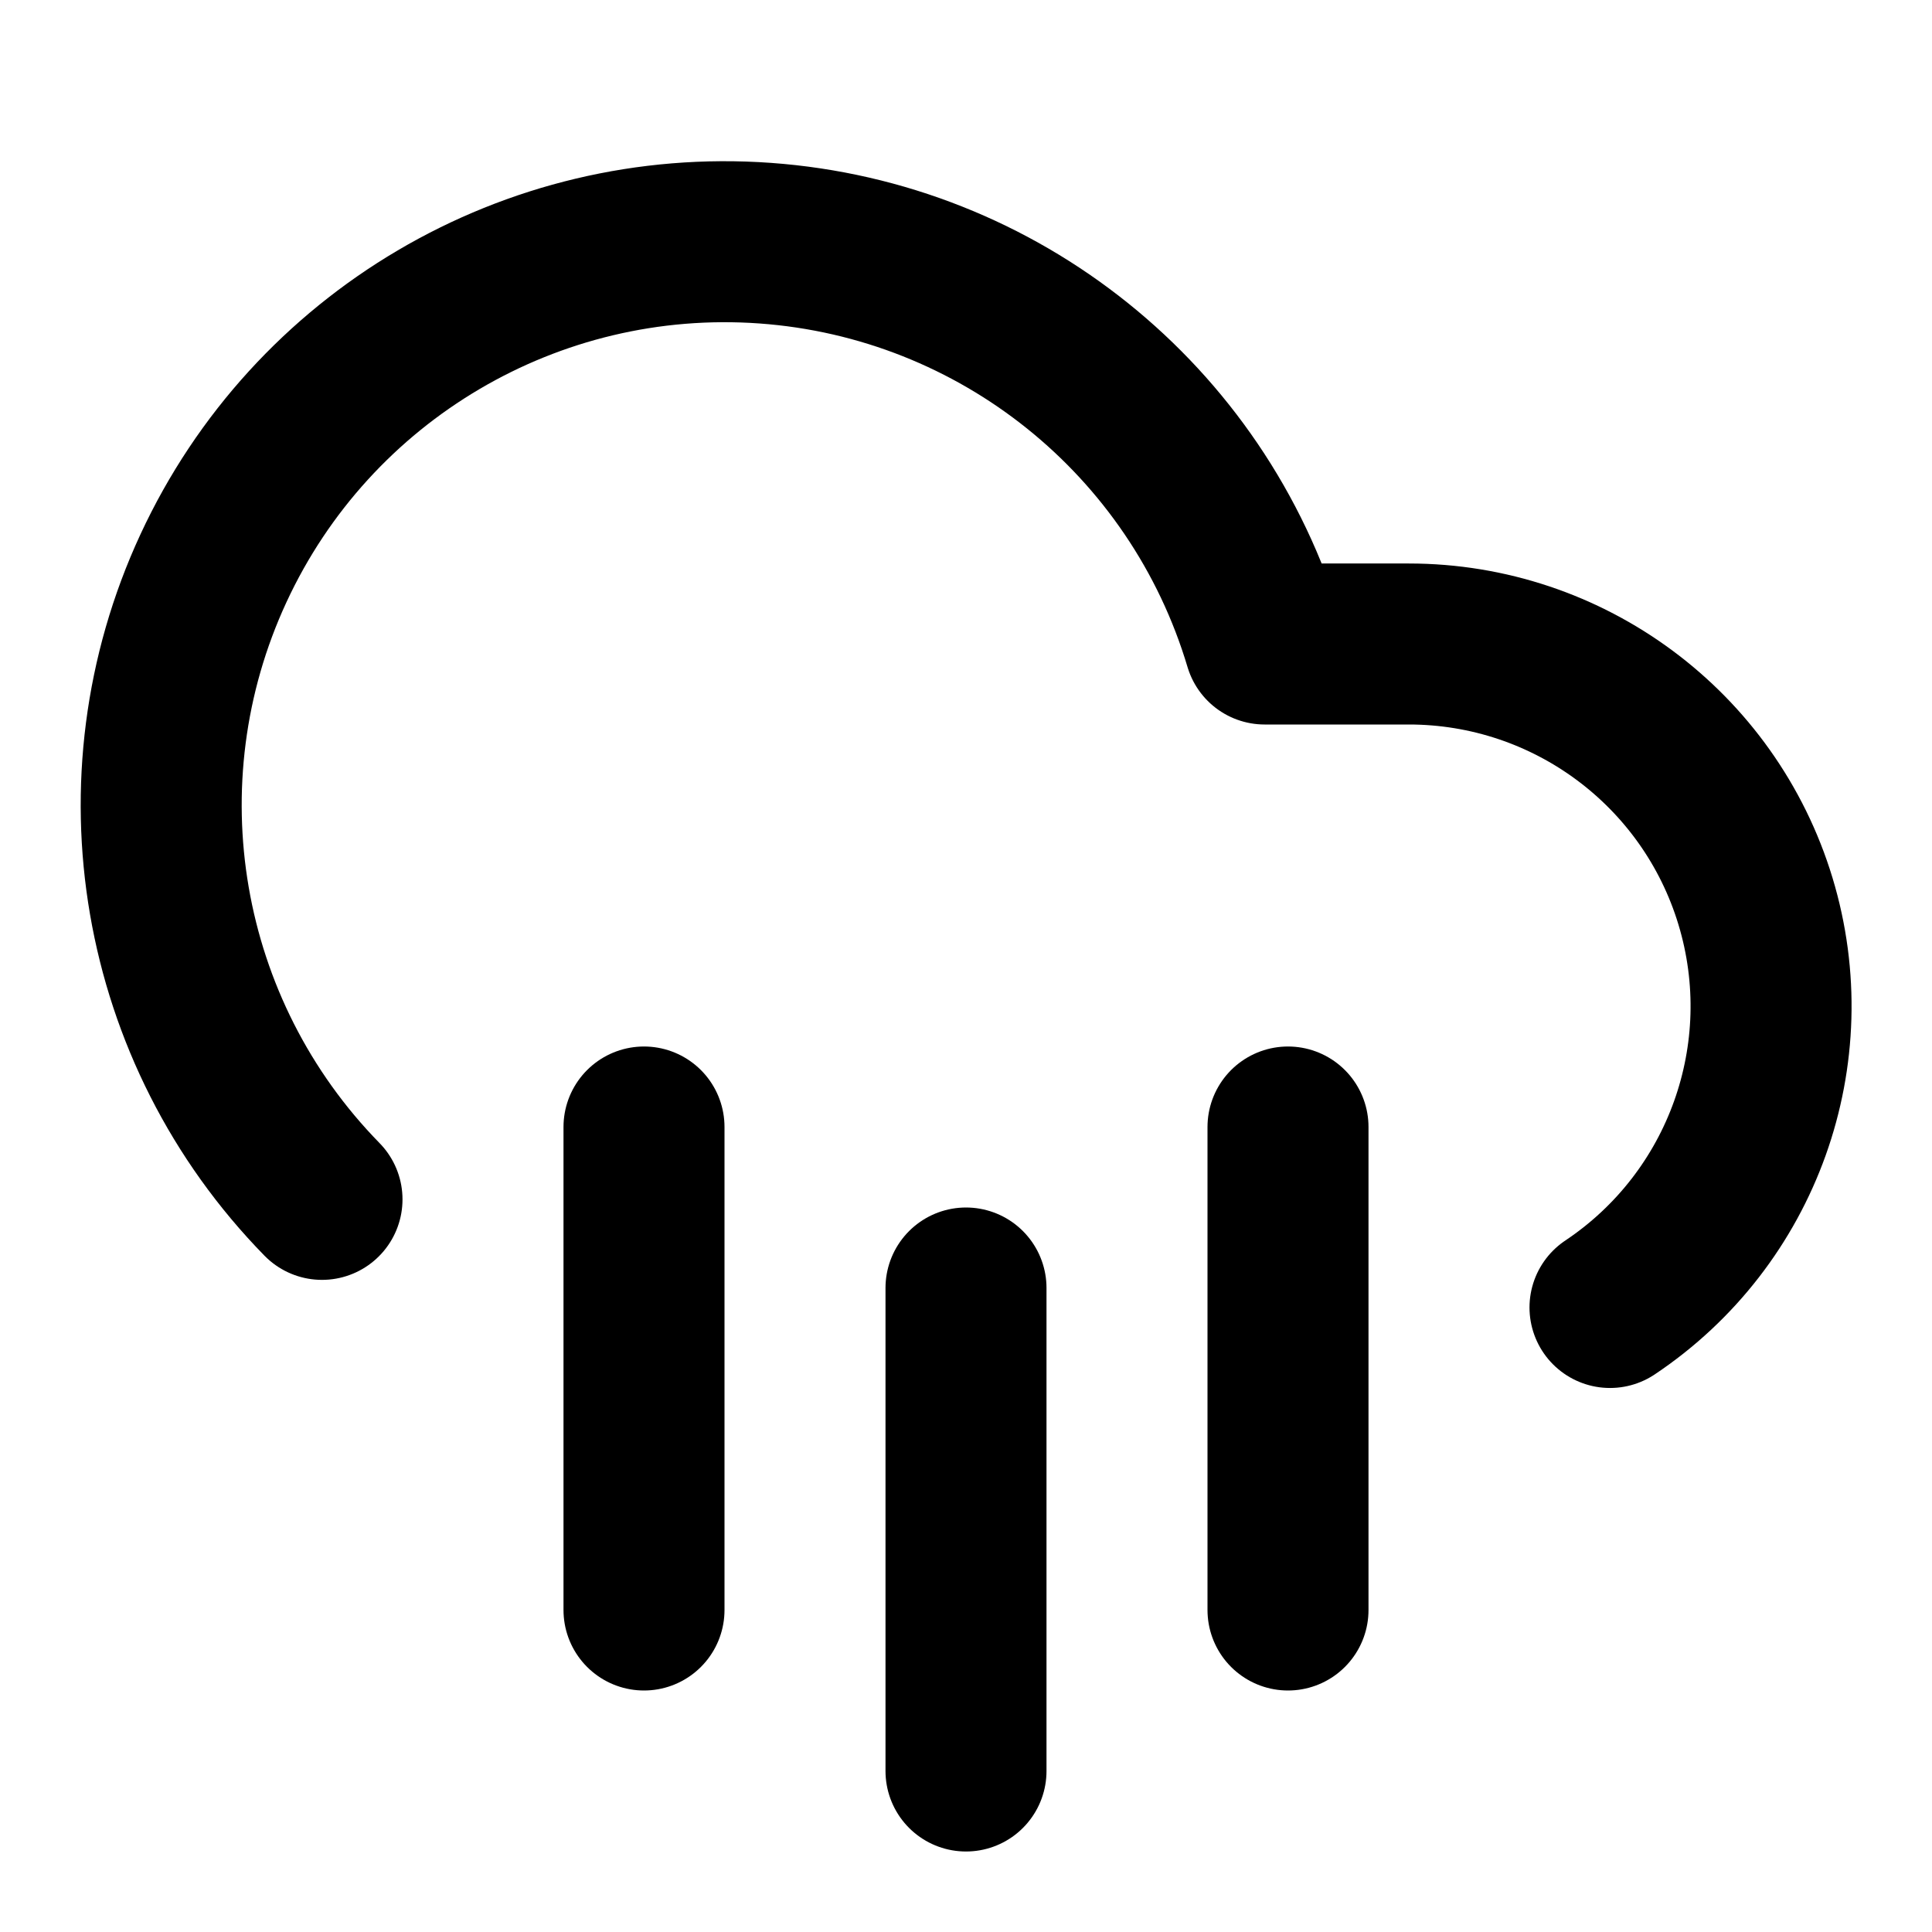
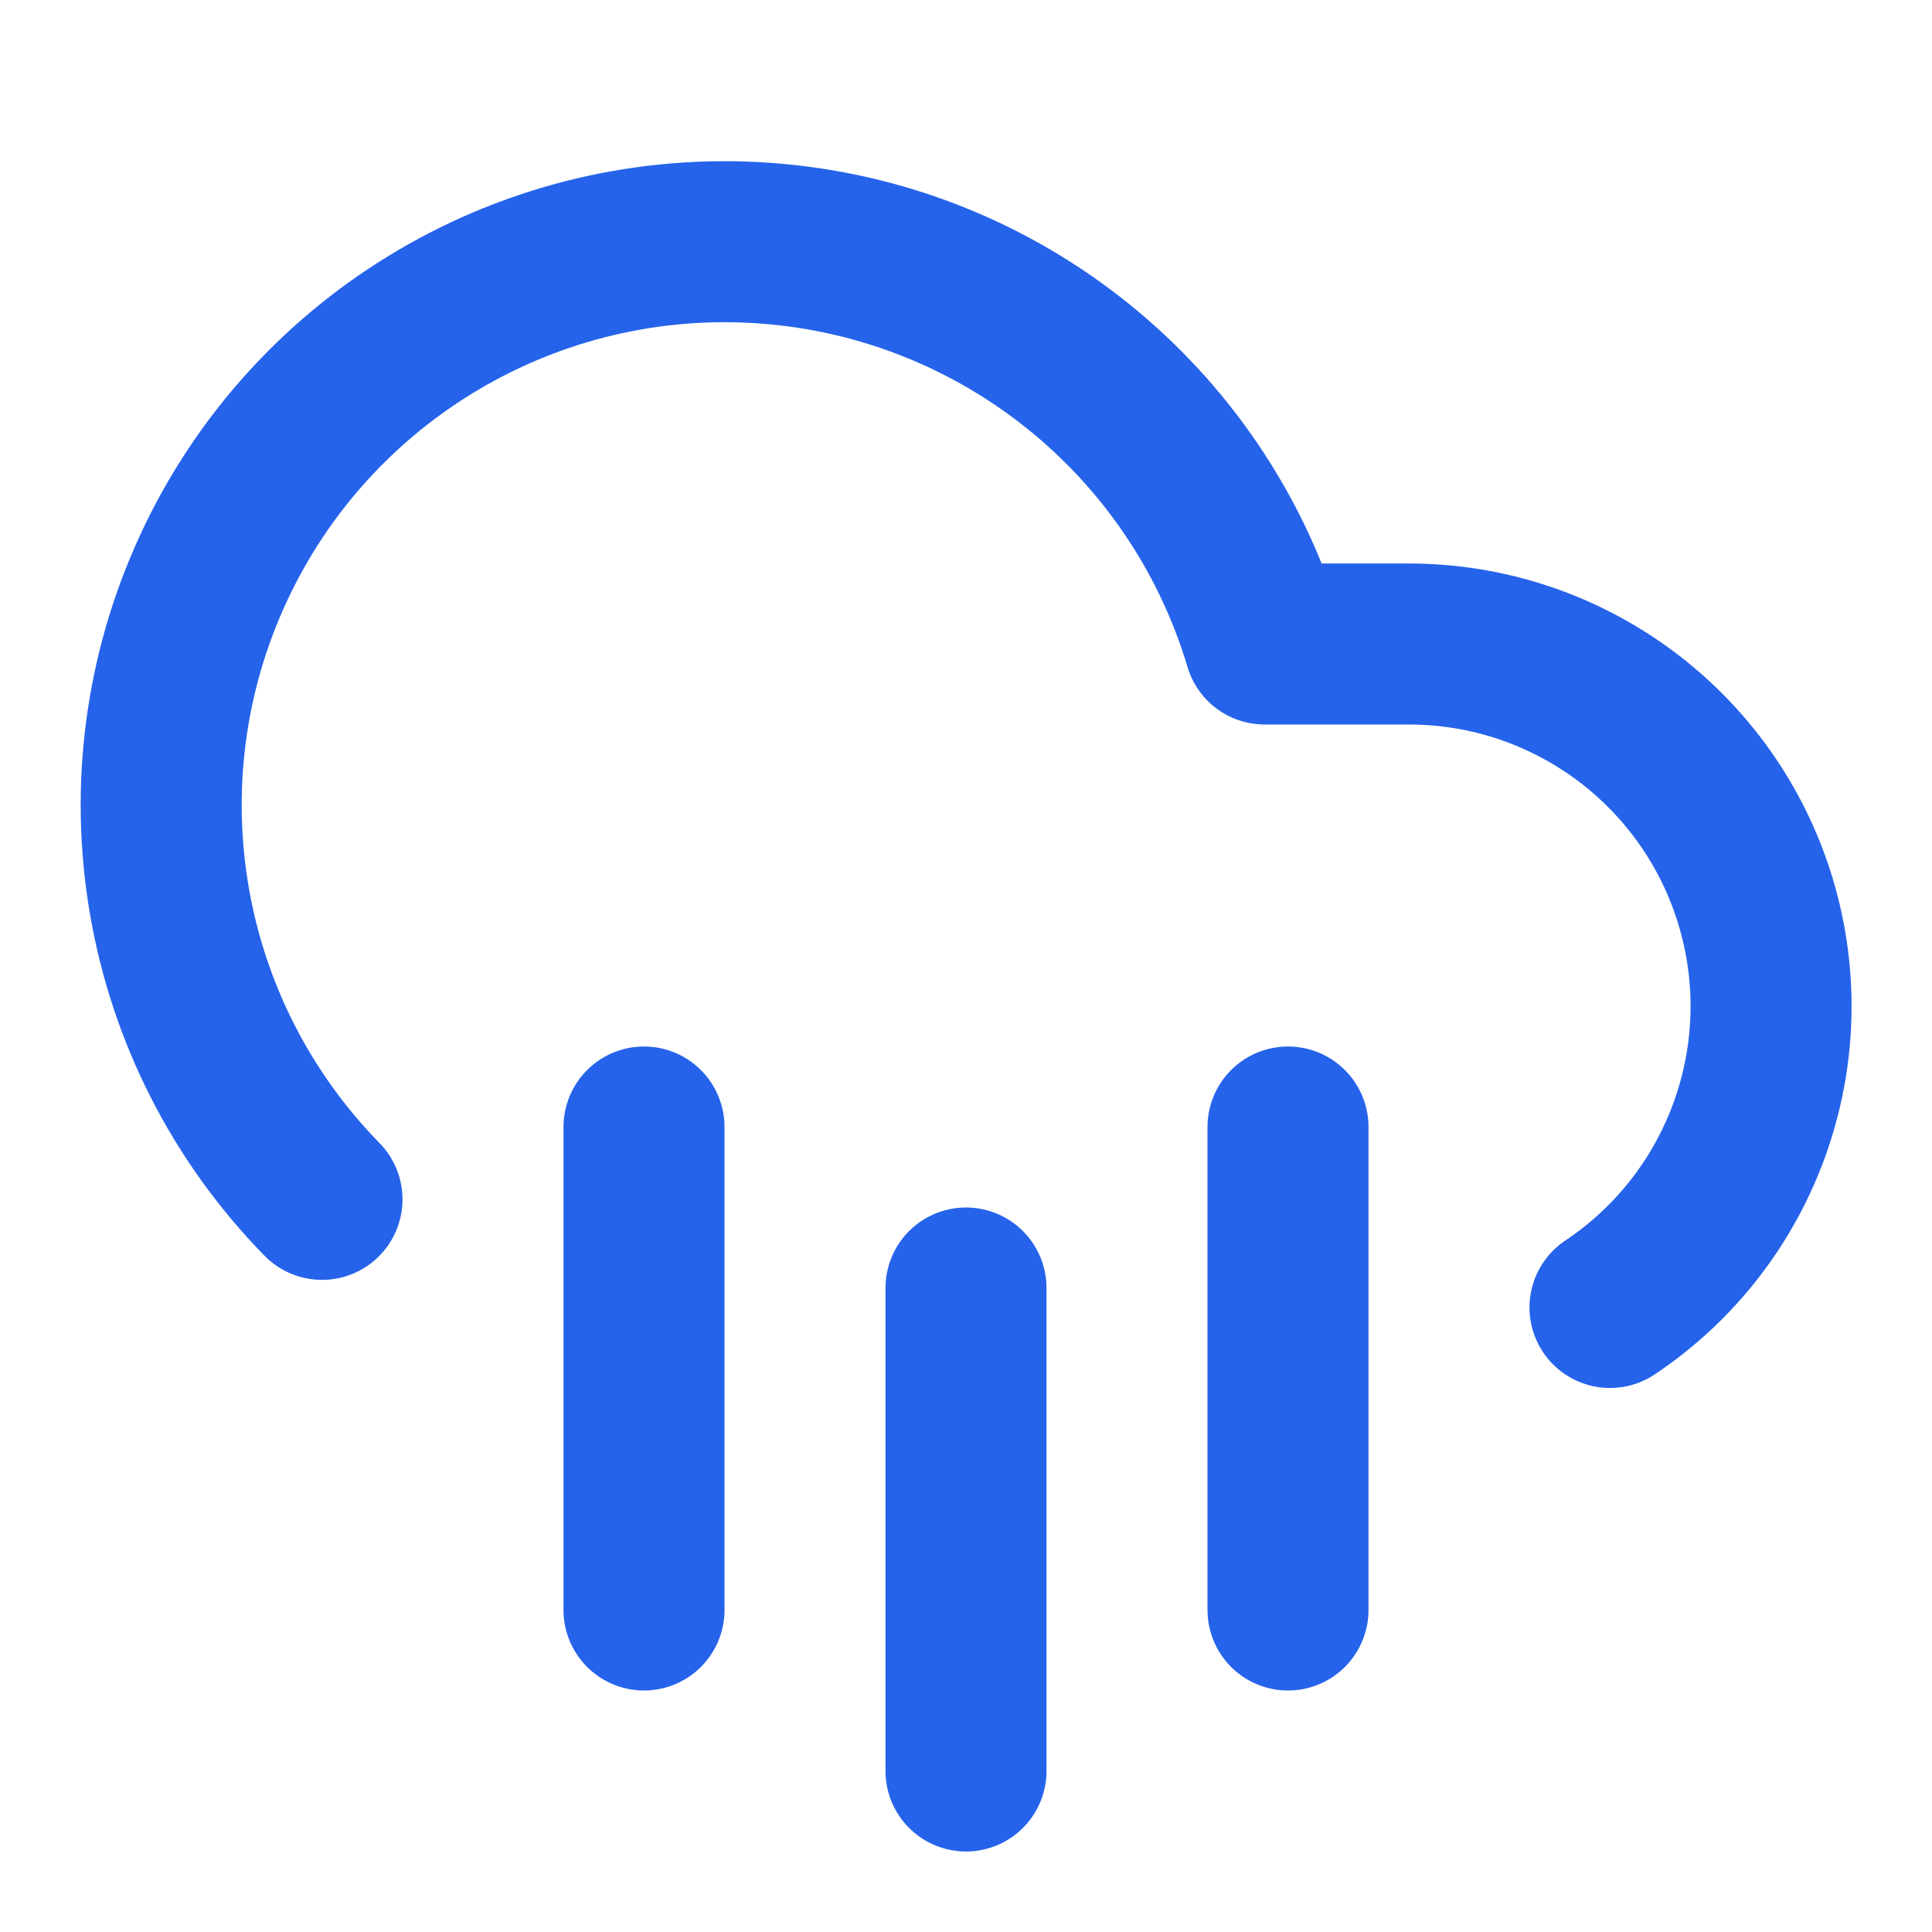
- <svg xmlns="http://www.w3.org/2000/svg" class="lucide lucide-cloud-rain" width="24" height="24" viewBox="0 0 24 24" fill="none" stroke="currentColor" stroke-width="2" stroke-linecap="round" stroke-linejoin="round">
+ <svg xmlns="http://www.w3.org/2000/svg" class="lucide lucide-cloud-rain" width="24" height="24" viewBox="0 0 24 24" fill="none" stroke="#2563eb" stroke-width="2" stroke-linecap="round" stroke-linejoin="round">
  <path d="M4 14.899A7 7 0 1 1 15.71 8h1.79a4.5 4.5 0 0 1 2.5 8.242" />
  <path d="M16 14v6" />
  <path d="M8 14v6" />
  <path d="M12 16v6" />
</svg>
